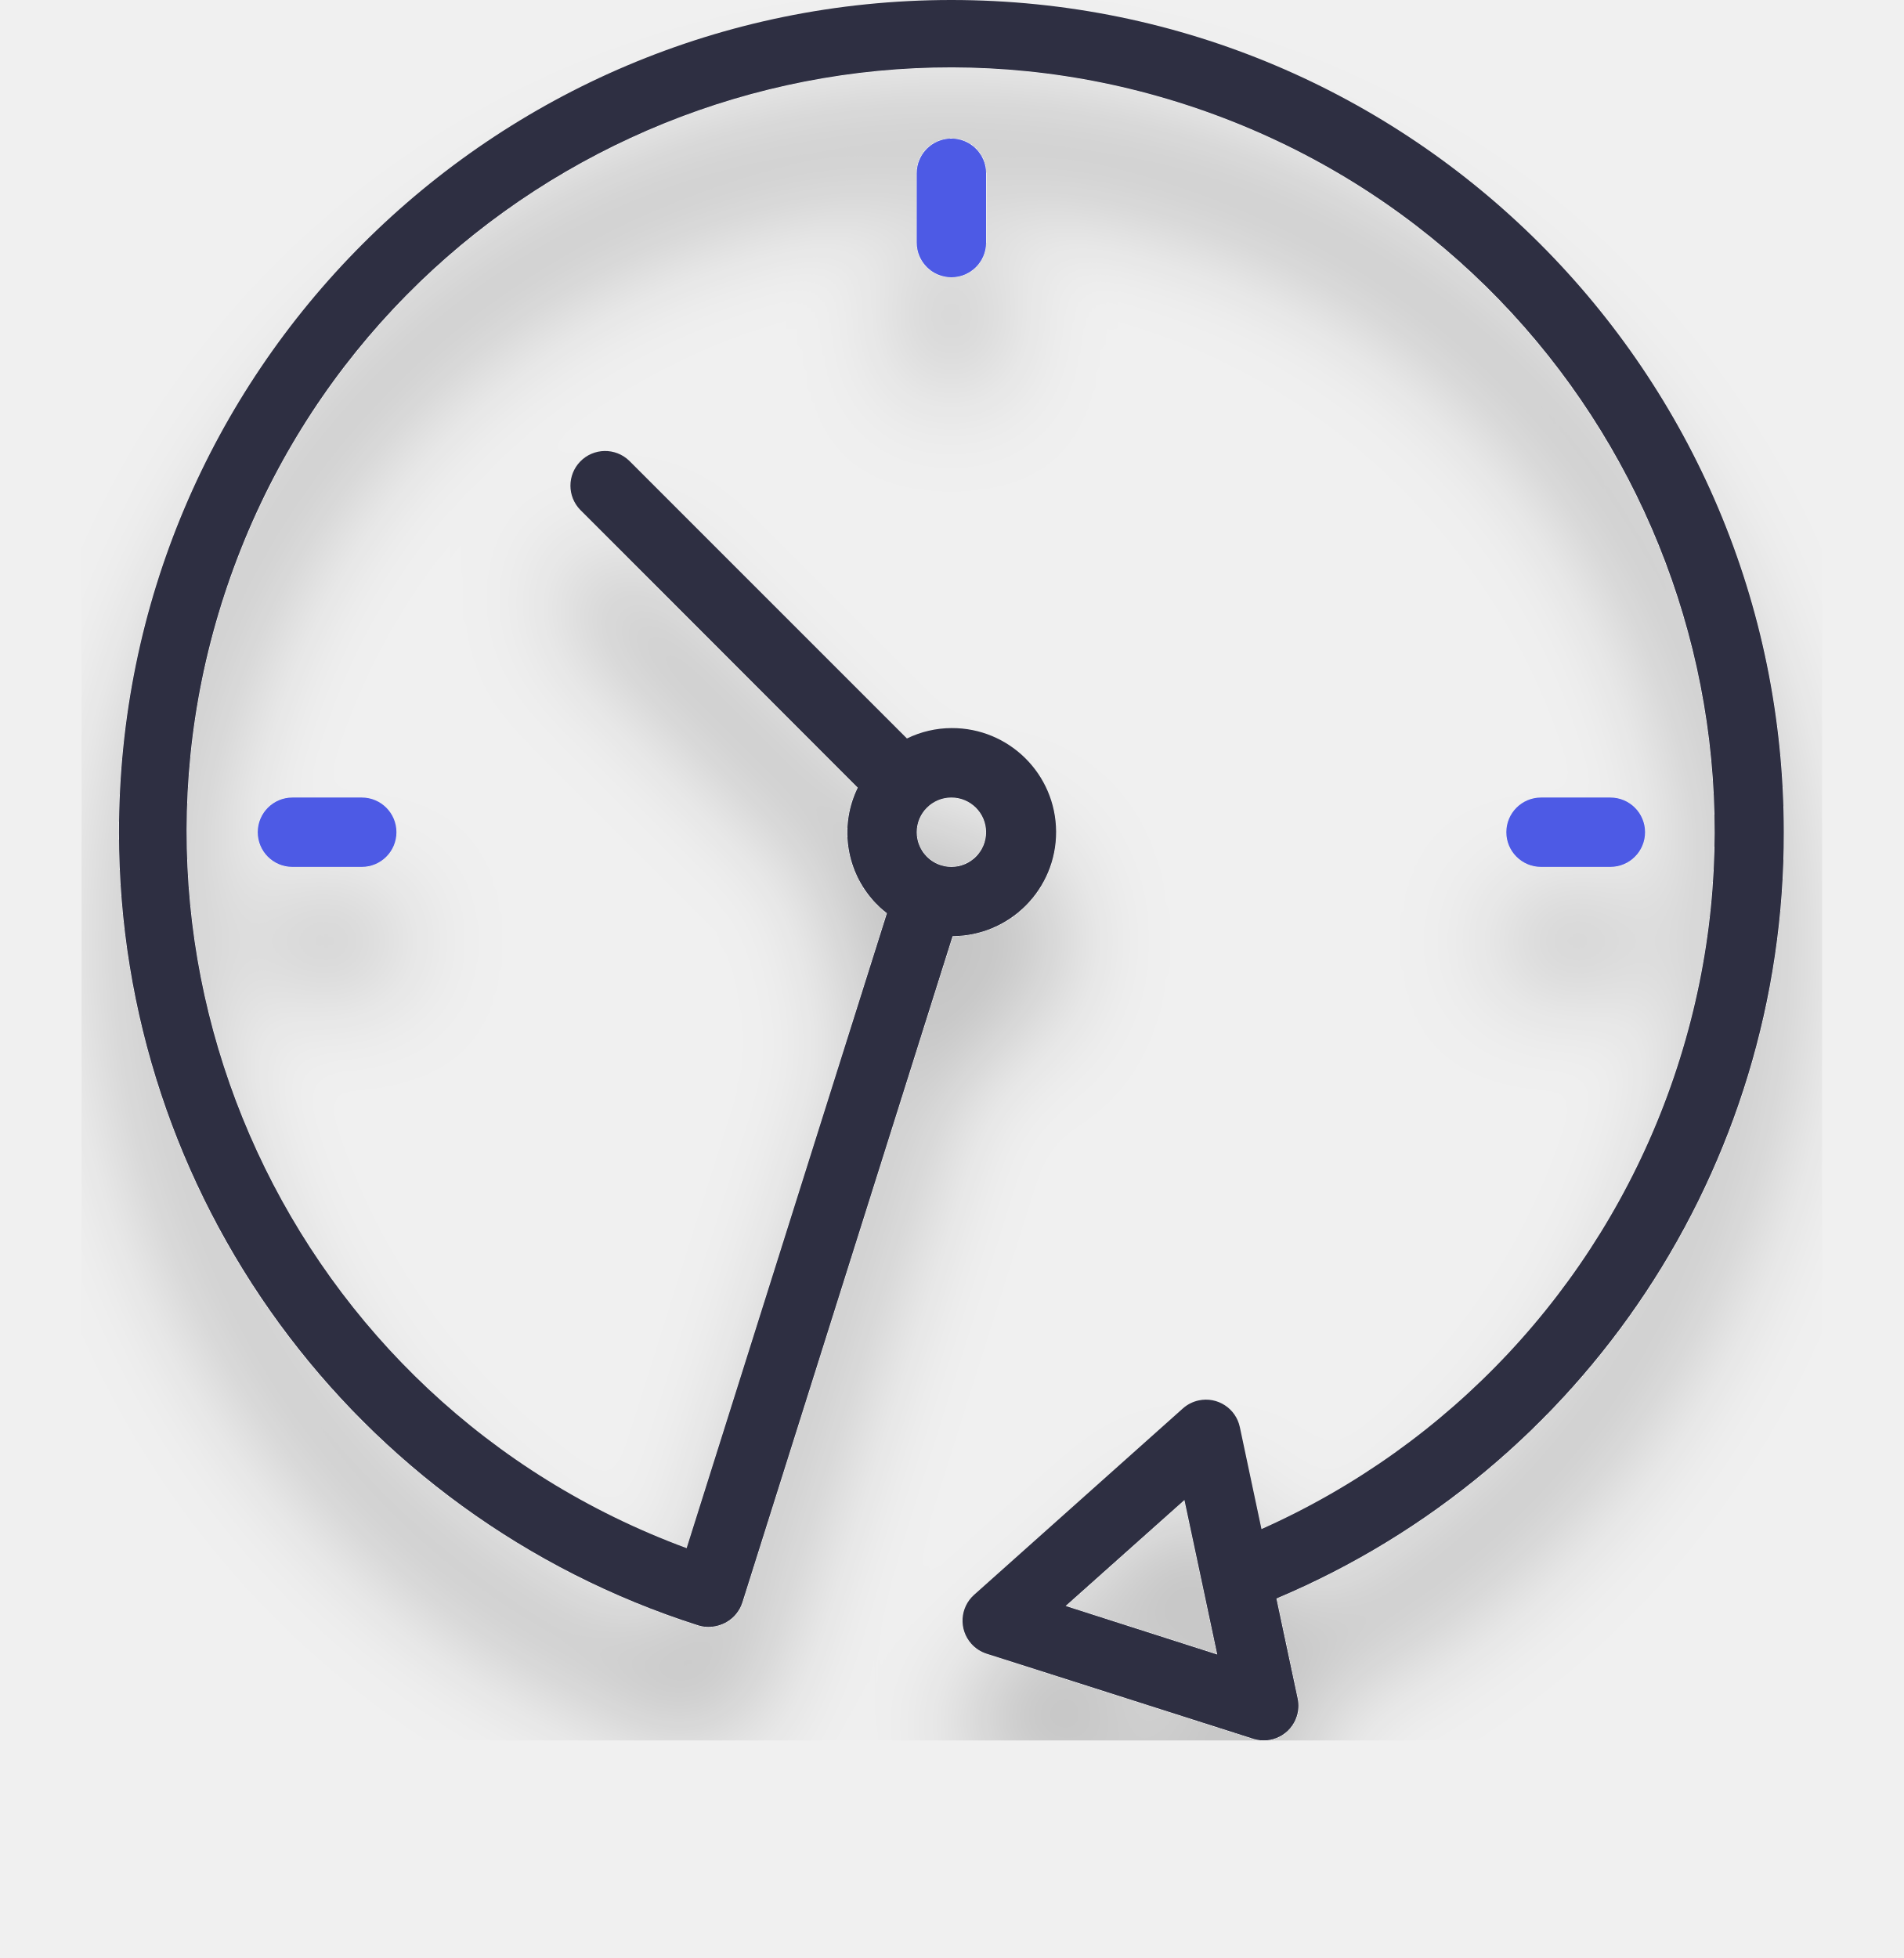
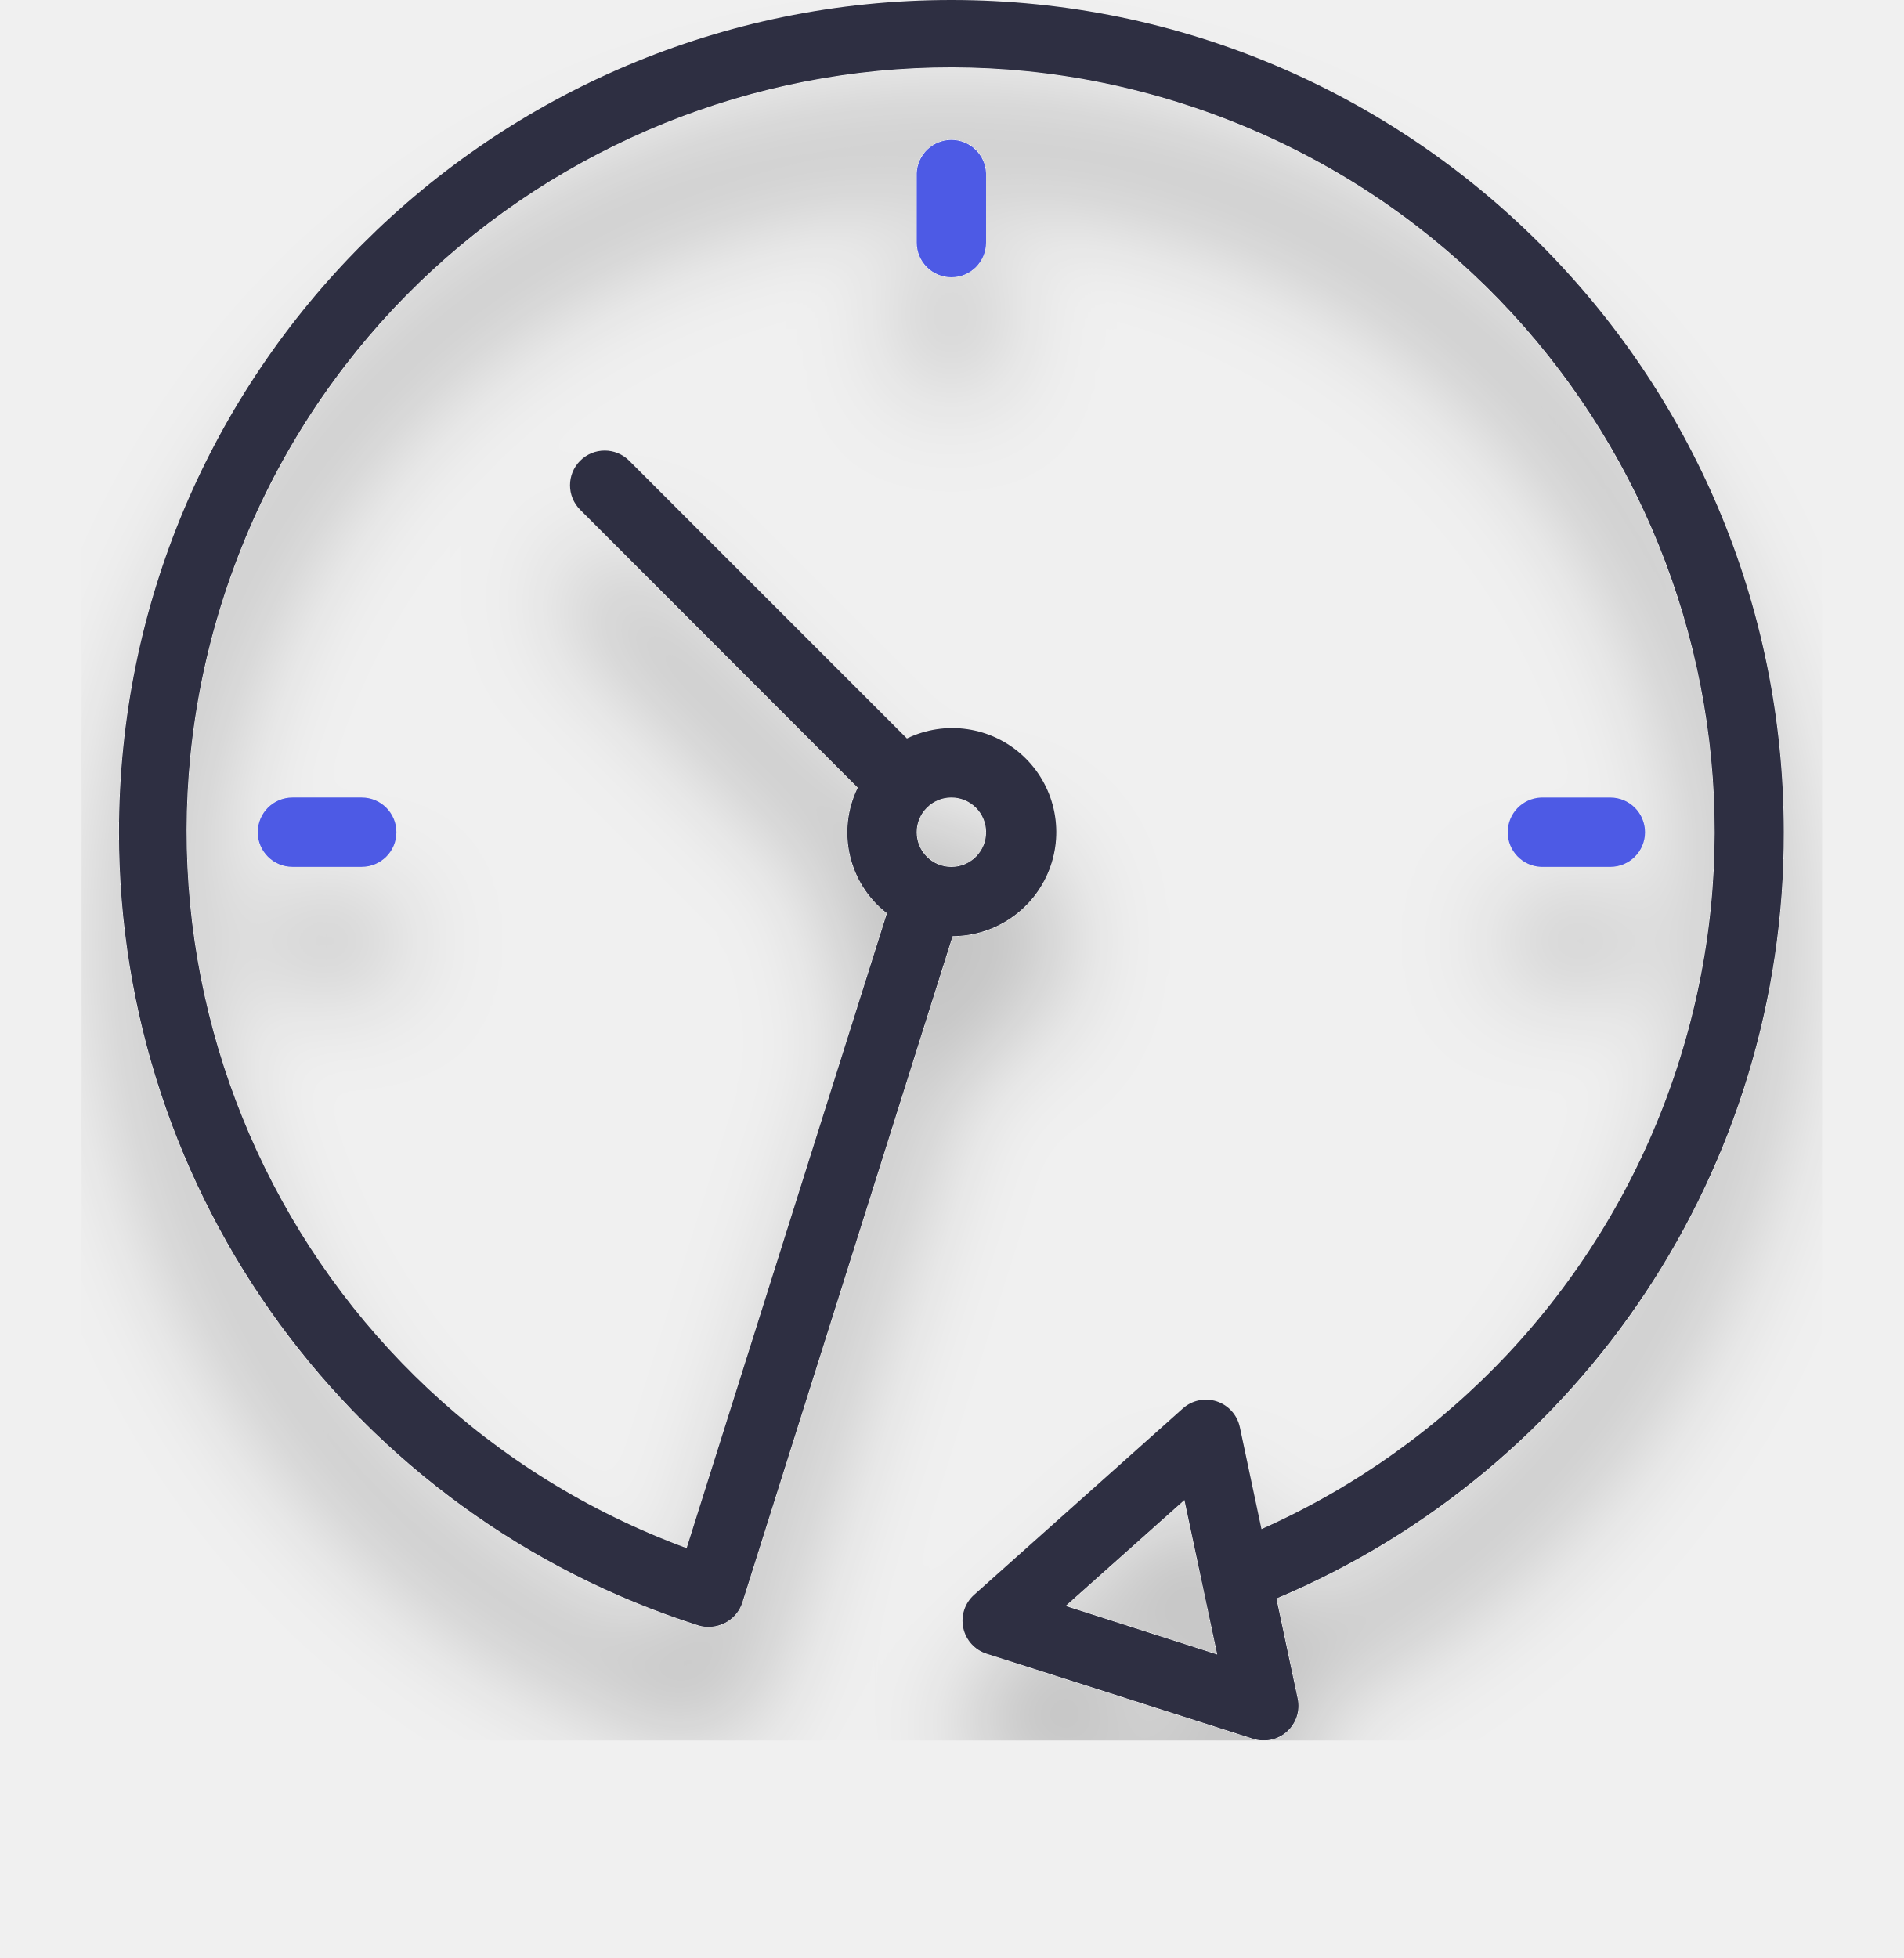
- <svg xmlns="http://www.w3.org/2000/svg" width="70" height="72" viewBox="0 0 70 72" fill="none">
-   <g clip-path="url(#clip0_297080_1787)" filter="url(#filter0_d_297080_1787)">
-     <path d="M65.593 30.602C65.59 13.698 51.883 -0.003 34.977 6.39362e-07C18.073 0.003 4.372 13.711 4.375 30.616C4.378 43.932 12.989 55.718 25.674 59.768C25.795 59.806 25.921 59.826 26.047 59.825C26.289 59.825 26.525 59.76 26.732 59.638C27.002 59.478 27.204 59.224 27.299 58.925L35.029 34.425C37.142 34.414 38.846 32.692 38.835 30.579C38.824 28.466 37.102 26.762 34.989 26.773C34.421 26.775 33.86 26.906 33.349 27.155L23.137 16.942C22.63 16.453 21.823 16.467 21.334 16.973C20.856 17.468 20.856 18.251 21.334 18.746L31.541 28.964C30.757 30.562 31.205 32.492 32.613 33.582L25.248 56.928C10.692 51.566 3.239 35.42 8.601 20.864C13.963 6.309 30.109 -1.145 44.665 4.217C59.22 9.579 66.673 25.726 61.312 40.281C58.692 47.392 53.31 53.143 46.387 56.227L45.591 52.479C45.446 51.79 44.769 51.35 44.08 51.496C43.862 51.542 43.661 51.644 43.495 51.792L35.821 58.643C35.294 59.111 35.248 59.917 35.716 60.444C35.869 60.615 36.064 60.742 36.283 60.812L46.08 63.938C46.751 64.154 47.469 63.785 47.684 63.114C47.752 62.902 47.764 62.677 47.718 62.459L46.936 58.781C58.264 54.005 65.62 42.897 65.593 30.602ZM34.984 29.327C35.688 29.327 36.26 29.898 36.26 30.602C36.26 31.307 35.688 31.878 34.984 31.878C34.28 31.878 33.709 31.307 33.709 30.602C33.709 29.898 34.28 29.327 34.984 29.327ZM39.185 59.055L43.553 55.159L44.759 60.839L39.185 59.055Z" fill="#2E2F42" />
-     <path d="M33.709 6.37V8.921C33.709 9.625 34.28 10.196 34.984 10.196C35.688 10.196 36.26 9.625 36.26 8.921V6.37C36.26 5.666 35.688 5.095 34.984 5.095C34.28 5.095 33.709 5.666 33.709 6.37Z" fill="#4D5AE5" />
-     <path d="M10.752 29.327C10.047 29.327 9.477 29.898 9.477 30.602C9.477 31.307 10.047 31.878 10.752 31.878H13.303C14.007 31.878 14.578 31.307 14.578 30.602C14.578 29.898 14.007 29.327 13.303 29.327H10.752Z" fill="#4D5AE5" />
-     <path d="M59.216 31.878C59.921 31.878 60.492 31.307 60.492 30.602C60.492 29.898 59.921 29.327 59.216 29.327H56.666C55.961 29.327 55.39 29.898 55.39 30.602C55.39 31.307 55.961 31.878 56.666 31.878H59.216Z" fill="#4D5AE5" />
+ <svg xmlns="http://www.w3.org/2000/svg" width="70" height="72" fill="none">
+   <g clip-path="url(#a)" filter="url(#b)">
+     <path fill="#2E2F42" d="M65.593 30.602C65.59 13.698 51.883-.003 34.977 0 18.073.003 4.372 13.71 4.375 30.616a30.61 30.61 0 0 0 21.299 29.152c.12.038.247.058.373.057.242 0 .478-.065.685-.187.27-.16.472-.414.567-.713l7.73-24.5a3.826 3.826 0 1 0-1.68-7.27L23.137 16.942a1.275 1.275 0 0 0-1.803 1.804l10.207 10.218a3.752 3.752 0 0 0 1.072 4.618l-7.365 23.346C10.692 51.566 3.239 35.42 8.601 20.864 13.963 6.31 30.11-1.145 44.665 4.217 59.22 9.58 66.673 25.726 61.312 40.281a28.087 28.087 0 0 1-14.925 15.947l-.796-3.749a1.275 1.275 0 0 0-2.096-.687l-7.674 6.851a1.275 1.275 0 0 0 .462 2.169l9.797 3.127a1.275 1.275 0 0 0 1.638-1.48l-.782-3.678a30.51 30.51 0 0 0 18.657-28.178Zm-30.609-1.275a1.276 1.276 0 1 1 0 2.552 1.276 1.276 0 0 1 0-2.552Zm4.201 29.728 4.368-3.896 1.206 5.68-5.574-1.784Z" />
+     <path fill="#4D5AE5" d="M33.709 6.37v2.55a1.275 1.275 0 1 0 2.55 0V6.37a1.276 1.276 0 0 0-2.55 0ZM10.752 29.327a1.275 1.275 0 0 0 0 2.55h2.55a1.275 1.275 0 1 0 0-2.55h-2.55ZM59.216 31.878a1.275 1.275 0 1 0 0-2.55h-2.55a1.276 1.276 0 0 0 0 2.55h2.55Z" />
  </g>
  <defs>
-     <filter id="filter0_d_297080_1787" x="-1" y="0" width="72" height="72" filterUnits="userSpaceOnUse" color-interpolation-filters="sRGB">
+     <clipPath id="a">
+       <path fill="#fff" d="M3 0h64v64H3z" />
+     </clipPath>
+     <filter id="b" width="72" height="72" x="-1" y="0" color-interpolation-filters="sRGB" filterUnits="userSpaceOnUse">
      <feFlood flood-opacity="0" result="BackgroundImageFix" />
-       <feColorMatrix in="SourceAlpha" type="matrix" values="0 0 0 0 0 0 0 0 0 0 0 0 0 0 0 0 0 0 127 0" result="hardAlpha" />
+       <feColorMatrix in="SourceAlpha" result="hardAlpha" values="0 0 0 0 0 0 0 0 0 0 0 0 0 0 0 0 0 0 127 0" />
      <feOffset dy="4" />
      <feGaussianBlur stdDeviation="2" />
      <feComposite in2="hardAlpha" operator="out" />
-       <feColorMatrix type="matrix" values="0 0 0 0 0 0 0 0 0 0 0 0 0 0 0 0 0 0 0.25 0" />
-       <feBlend mode="normal" in2="BackgroundImageFix" result="effect1_dropShadow_297080_1787" />
-       <feBlend mode="normal" in="SourceGraphic" in2="effect1_dropShadow_297080_1787" result="shape" />
+       <feColorMatrix values="0 0 0 0 0 0 0 0 0 0 0 0 0 0 0 0 0 0 0.25 0" />
+       <feBlend in2="BackgroundImageFix" result="effect1_dropShadow_297080_1787" />
+       <feBlend in="SourceGraphic" in2="effect1_dropShadow_297080_1787" result="shape" />
    </filter>
-     <clipPath id="clip0_297080_1787">
-       <rect width="64" height="64" fill="white" transform="translate(3)" />
-     </clipPath>
  </defs>
</svg>
